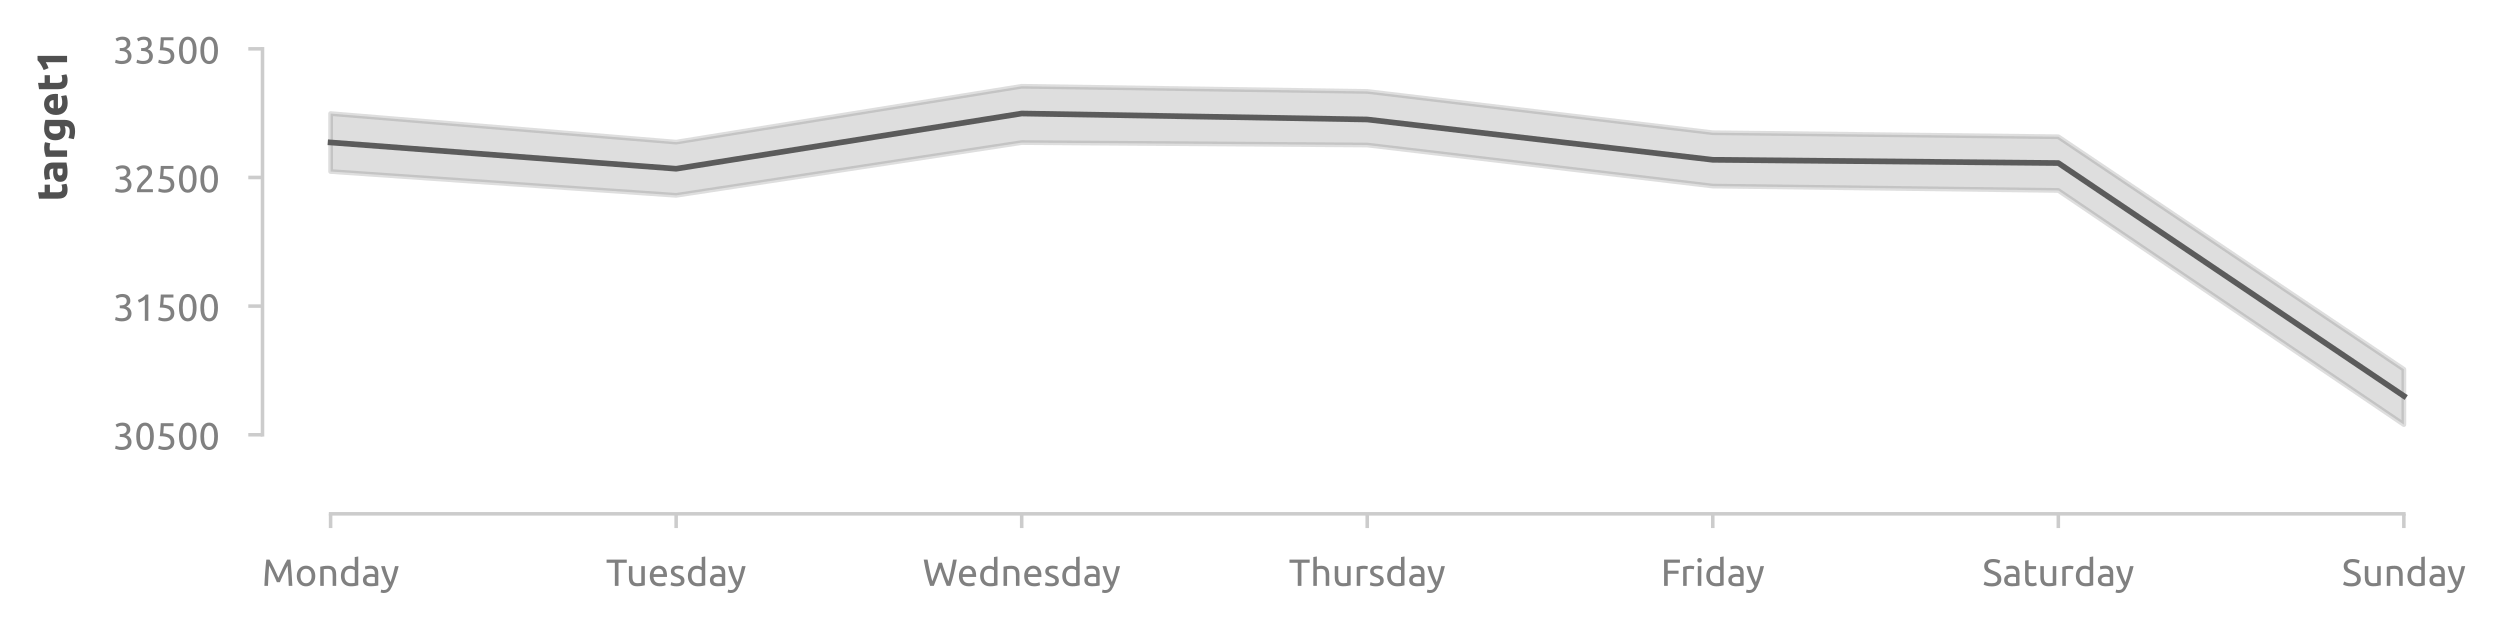
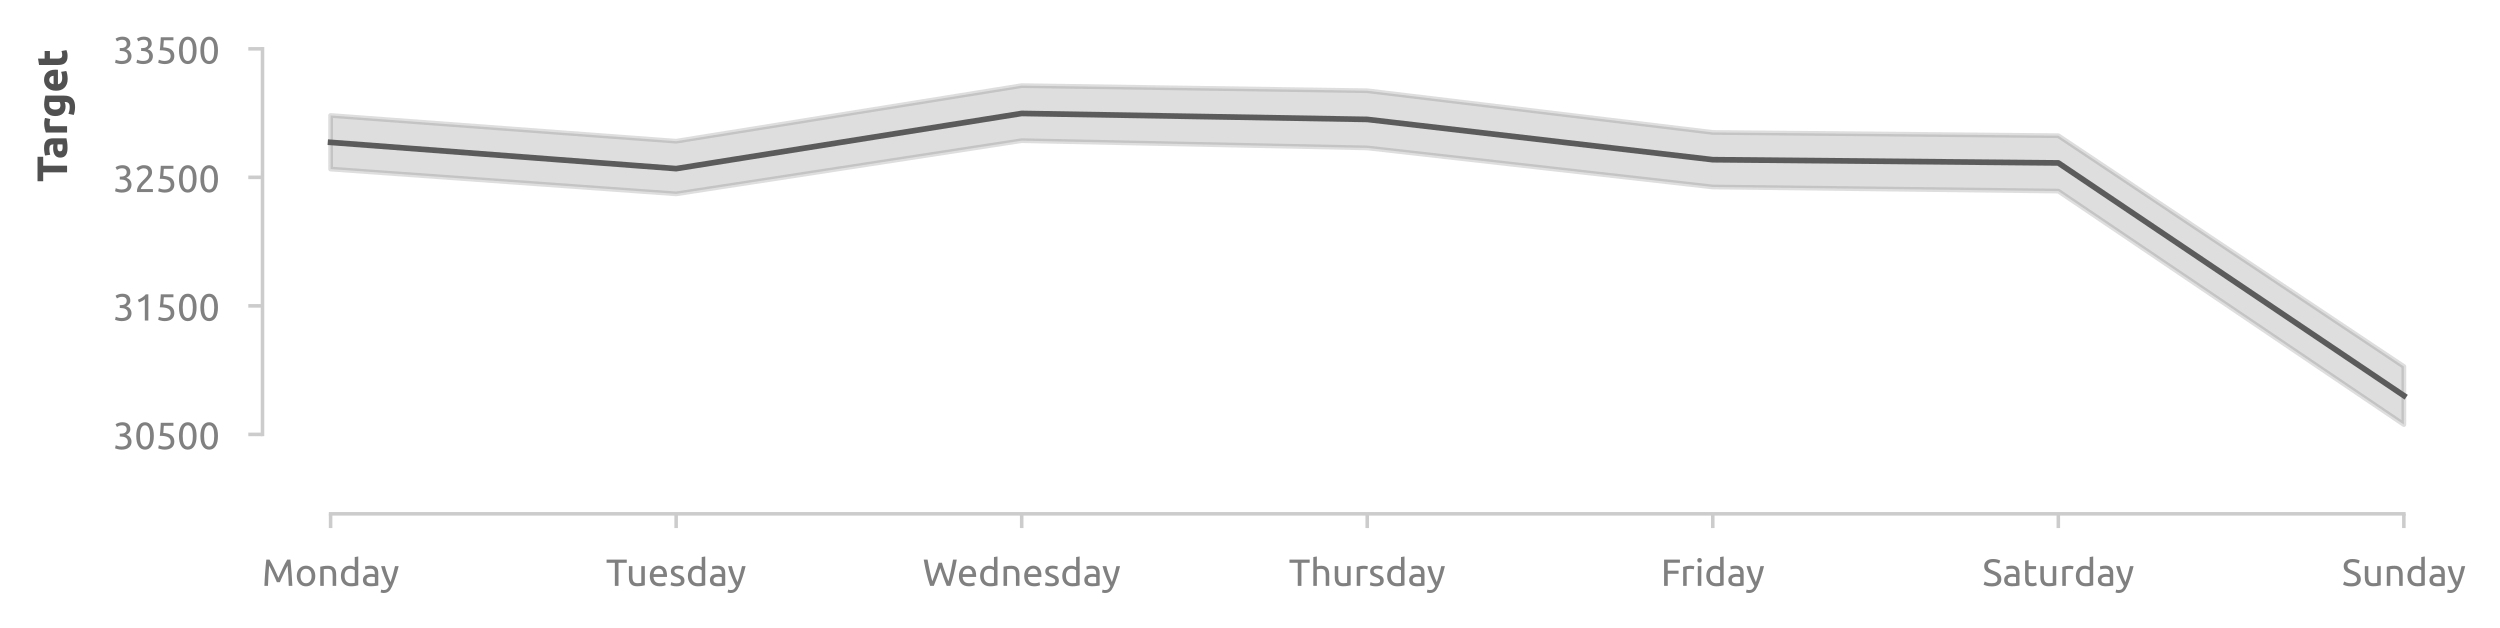
<svg xmlns="http://www.w3.org/2000/svg" xmlns:xlink="http://www.w3.org/1999/xlink" width="527.728pt" height="132.375pt" viewBox="0 0 527.728 132.375" version="1.1">
  <defs>
    <style type="text/css">*{stroke-linejoin: round; stroke-linecap: butt}</style>
  </defs>
  <g id="figure_1">
    <g id="patch_1">
      <path d="M 0 132.375  L 527.728 132.375  L 527.728 0  L 0 0  L 0 132.375  z " style="fill: none" />
    </g>
    <g id="axes_1">
      <g id="patch_2">
        <path d="M 65.411 93.464  L 511.811 93.464  L 511.811 10.304  L 65.411 10.304  L 65.411 93.464  z " style="fill: none" />
      </g>
      <g id="matplotlib.axis_1">
        <g id="xtick_1">
          <g id="line2d_1">
            <defs>
-               <path id="mc365a7828d" d="M 0 0  L 0 3  " style="stroke: #cccccc; stroke-width: 0.75" />
+               <path id="mb58d907e8e" d="M 0 0  L 0 3  " style="stroke: #cccccc; stroke-width: 0.75" />
            </defs>
            <g>
-               <use xlink:href="#mc365a7828d" x="69.787" y="108.464" style="fill: #cccccc; stroke: #cccccc; stroke-width: 0.75" />
+               <use xlink:href="#mb58d907e8e" x="69.787" y="108.464" style="fill: #cccccc; stroke: #cccccc; stroke-width: 0.75" />
            </g>
          </g>
          <g id="text_1">
            <g style="fill: #808080" transform="translate(55.27491 123.6713) scale(0.08 -0.08)">
              <defs>
                <path id="Ubuntu-4d" d="M 2541 614  Q 2477 768 2371 1005  Q 2266 1242 2144 1517  Q 2022 1792 1884 2083  Q 1747 2374 1625 2633  Q 1504 2893 1398 3097  Q 1293 3302 1229 3411  Q 1158 2656 1113 1776  Q 1069 896 1037 0  L 429 0  Q 454 576 486 1161  Q 518 1747 560 2313  Q 602 2880 650 3417  Q 698 3955 755 4435  L 1299 4435  Q 1472 4154 1670 3770  Q 1869 3386 2067 2966  Q 2266 2547 2451 2128  Q 2637 1709 2790 1363  Q 2944 1709 3129 2128  Q 3315 2547 3513 2966  Q 3712 3386 3910 3770  Q 4109 4154 4282 4435  L 4826 4435  Q 5043 2291 5152 0  L 4544 0  Q 4512 896 4467 1776  Q 4422 2656 4352 3411  Q 4288 3302 4182 3097  Q 4077 2893 3955 2633  Q 3834 2374 3696 2083  Q 3558 1792 3436 1517  Q 3315 1242 3209 1005  Q 3104 768 3040 614  L 2541 614  z " transform="scale(0.015625)" />
                <path id="Ubuntu-6f" d="M 3450 1664  Q 3450 1267 3334 947  Q 3219 627 3011 396  Q 2803 166 2515 41  Q 2227 -83 1888 -83  Q 1549 -83 1261 41  Q 973 166 765 396  Q 557 627 441 947  Q 326 1267 326 1664  Q 326 2054 441 2377  Q 557 2701 765 2931  Q 973 3162 1261 3286  Q 1549 3411 1888 3411  Q 2227 3411 2515 3286  Q 2803 3162 3011 2931  Q 3219 2701 3334 2377  Q 3450 2054 3450 1664  z M 2829 1664  Q 2829 2227 2576 2556  Q 2323 2886 1888 2886  Q 1453 2886 1200 2556  Q 947 2227 947 1664  Q 947 1101 1200 771  Q 1453 442 1888 442  Q 2323 442 2576 771  Q 2829 1101 2829 1664  z " transform="scale(0.015625)" />
                <path id="Ubuntu-6e" d="M 512 3232  Q 717 3283 1056 3340  Q 1395 3398 1837 3398  Q 2234 3398 2496 3286  Q 2758 3174 2915 2972  Q 3072 2771 3136 2489  Q 3200 2208 3200 1869  L 3200 0  L 2605 0  L 2605 1741  Q 2605 2048 2563 2265  Q 2522 2483 2426 2617  Q 2330 2752 2170 2813  Q 2010 2874 1773 2874  Q 1677 2874 1574 2867  Q 1472 2861 1379 2851  Q 1286 2842 1212 2829  Q 1139 2816 1107 2810  L 1107 0  L 512 0  L 512 3232  z " transform="scale(0.015625)" />
                <path id="Ubuntu-64" d="M 2662 2624  Q 2554 2714 2349 2797  Q 2144 2880 1901 2880  Q 1645 2880 1462 2787  Q 1280 2694 1165 2531  Q 1050 2368 998 2144  Q 947 1920 947 1664  Q 947 1082 1235 765  Q 1523 448 2003 448  Q 2246 448 2409 470  Q 2573 493 2662 518  L 2662 2624  z M 2662 4864  L 3258 4966  L 3258 96  Q 3053 38 2733 -19  Q 2413 -77 1997 -77  Q 1613 -77 1305 44  Q 998 166 780 390  Q 563 614 444 937  Q 326 1261 326 1664  Q 326 2048 425 2368  Q 525 2688 717 2918  Q 909 3149 1187 3277  Q 1466 3405 1824 3405  Q 2112 3405 2333 3328  Q 2554 3251 2662 3181  L 2662 4864  z " transform="scale(0.015625)" />
                <path id="Ubuntu-61" d="M 1638 429  Q 1850 429 2013 438  Q 2176 448 2285 474  L 2285 1466  Q 2221 1498 2077 1520  Q 1933 1542 1728 1542  Q 1594 1542 1443 1523  Q 1293 1504 1168 1443  Q 1043 1382 960 1276  Q 877 1171 877 998  Q 877 678 1081 553  Q 1286 429 1638 429  z M 1587 3411  Q 1946 3411 2192 3318  Q 2438 3226 2588 3056  Q 2739 2886 2803 2652  Q 2867 2419 2867 2138  L 2867 58  Q 2790 45 2652 22  Q 2515 0 2342 -19  Q 2170 -38 1968 -54  Q 1766 -70 1568 -70  Q 1286 -70 1049 -12  Q 813 45 640 169  Q 467 294 371 499  Q 275 704 275 992  Q 275 1267 387 1465  Q 499 1664 691 1785  Q 883 1907 1139 1964  Q 1395 2022 1677 2022  Q 1766 2022 1862 2012  Q 1958 2003 2044 1987  Q 2131 1971 2195 1958  Q 2259 1946 2285 1939  L 2285 2106  Q 2285 2253 2253 2397  Q 2221 2541 2137 2653  Q 2054 2765 1910 2832  Q 1766 2899 1536 2899  Q 1242 2899 1021 2857  Q 800 2816 691 2771  L 621 3264  Q 736 3315 1005 3363  Q 1274 3411 1587 3411  z " transform="scale(0.015625)" />
                <path id="Ubuntu-79" d="M 122 -621  Q 192 -653 304 -681  Q 416 -710 525 -710  Q 877 -710 1075 -553  Q 1274 -397 1434 -45  Q 1030 723 681 1584  Q 333 2445 102 3328  L 742 3328  Q 813 3040 912 2707  Q 1011 2374 1132 2022  Q 1254 1670 1395 1318  Q 1536 966 1690 640  Q 1933 1312 2112 1971  Q 2291 2630 2451 3328  L 3066 3328  Q 2835 2387 2553 1520  Q 2272 653 1946 -102  Q 1818 -390 1680 -598  Q 1542 -806 1376 -940  Q 1210 -1075 1002 -1139  Q 794 -1203 531 -1203  Q 461 -1203 384 -1193  Q 307 -1184 233 -1168  Q 160 -1152 99 -1133  Q 38 -1114 13 -1101  L 122 -621  z " transform="scale(0.015625)" />
              </defs>
              <use xlink:href="#Ubuntu-4d" />
              <use xlink:href="#Ubuntu-6f" x="87.1" />
              <use xlink:href="#Ubuntu-6e" x="146.1" />
              <use xlink:href="#Ubuntu-64" x="203.5" />
              <use xlink:href="#Ubuntu-61" x="262.4" />
              <use xlink:href="#Ubuntu-79" x="313.1" />
            </g>
          </g>
        </g>
        <g id="xtick_2">
          <g id="line2d_2">
            <g>
-               <use xlink:href="#mc365a7828d" x="142.729" y="108.464" style="fill: #cccccc; stroke: #cccccc; stroke-width: 0.75" />
+               <use xlink:href="#mb58d907e8e" x="142.729" y="108.464" style="fill: #cccccc; stroke: #cccccc; stroke-width: 0.75" />
            </g>
          </g>
          <g id="text_2">
            <g style="fill: #808080" transform="translate(127.9148 123.6713) scale(0.08 -0.08)">
              <defs>
                <path id="Ubuntu-54" d="M 3514 4435  L 3514 3898  L 2118 3898  L 2118 0  L 1498 0  L 1498 3898  L 102 3898  L 102 4435  L 3514 4435  z " transform="scale(0.015625)" />
                <path id="Ubuntu-75" d="M 3162 96  Q 2957 45 2621 -12  Q 2285 -70 1843 -70  Q 1459 -70 1196 42  Q 934 154 774 358  Q 614 563 544 841  Q 474 1120 474 1459  L 474 3328  L 1069 3328  L 1069 1587  Q 1069 979 1261 716  Q 1453 454 1907 454  Q 2003 454 2105 460  Q 2208 467 2297 476  Q 2387 486 2460 496  Q 2534 506 2566 518  L 2566 3328  L 3162 3328  L 3162 96  z " transform="scale(0.015625)" />
                <path id="Ubuntu-65" d="M 326 1658  Q 326 2099 454 2428  Q 582 2758 793 2976  Q 1005 3194 1280 3302  Q 1555 3411 1843 3411  Q 2515 3411 2873 2992  Q 3232 2573 3232 1715  Q 3232 1677 3232 1616  Q 3232 1555 3226 1504  L 947 1504  Q 986 986 1248 717  Q 1510 448 2067 448  Q 2381 448 2595 502  Q 2810 557 2918 608  L 3002 109  Q 2893 51 2621 -13  Q 2349 -77 2003 -77  Q 1568 -77 1251 54  Q 934 186 729 416  Q 525 646 425 963  Q 326 1280 326 1658  z M 2611 1984  Q 2618 2387 2410 2646  Q 2202 2906 1837 2906  Q 1632 2906 1475 2826  Q 1318 2746 1209 2618  Q 1101 2490 1040 2323  Q 979 2157 960 1984  L 2611 1984  z " transform="scale(0.015625)" />
                <path id="Ubuntu-73" d="M 1286 429  Q 1651 429 1827 525  Q 2003 621 2003 832  Q 2003 1050 1830 1178  Q 1658 1306 1261 1466  Q 1069 1542 893 1622  Q 717 1702 589 1811  Q 461 1920 384 2073  Q 307 2227 307 2451  Q 307 2893 633 3152  Q 960 3411 1523 3411  Q 1664 3411 1805 3395  Q 1946 3379 2067 3356  Q 2189 3334 2281 3308  Q 2374 3283 2426 3264  L 2317 2752  Q 2221 2803 2016 2857  Q 1811 2912 1523 2912  Q 1274 2912 1088 2813  Q 902 2714 902 2502  Q 902 2394 944 2310  Q 986 2227 1072 2160  Q 1158 2093 1286 2035  Q 1414 1978 1594 1914  Q 1830 1824 2016 1737  Q 2202 1651 2333 1536  Q 2464 1421 2534 1257  Q 2605 1094 2605 858  Q 2605 397 2262 160  Q 1920 -77 1286 -77  Q 845 -77 595 -3  Q 346 70 256 109  L 365 621  Q 467 582 691 505  Q 915 429 1286 429  z " transform="scale(0.015625)" />
              </defs>
              <use xlink:href="#Ubuntu-54" />
              <use xlink:href="#Ubuntu-75" x="53.125" />
              <use xlink:href="#Ubuntu-65" x="110.525" />
              <use xlink:href="#Ubuntu-73" x="166.425" />
              <use xlink:href="#Ubuntu-64" x="211.025" />
              <use xlink:href="#Ubuntu-61" x="269.925" />
              <use xlink:href="#Ubuntu-79" x="320.625" />
            </g>
          </g>
        </g>
        <g id="xtick_3">
          <g id="line2d_3">
            <g>
-               <use xlink:href="#mc365a7828d" x="215.67" y="108.464" style="fill: #cccccc; stroke: #cccccc; stroke-width: 0.75" />
+               <use xlink:href="#mb58d907e8e" x="215.67" y="108.464" style="fill: #cccccc; stroke: #cccccc; stroke-width: 0.75" />
            </g>
          </g>
          <g id="text_3">
            <g style="fill: #808080" transform="translate(194.7623 123.6713) scale(0.08 -0.08)">
              <defs>
                <path id="Ubuntu-57" d="M 2976 3008  Q 2707 2150 2432 1420  Q 2157 691 1882 0  L 1261 0  Q 922 979 662 2067  Q 403 3155 179 4435  L 832 4435  Q 922 3936 1018 3437  Q 1114 2938 1216 2467  Q 1318 1997 1420 1568  Q 1523 1139 1632 774  Q 1888 1446 2176 2249  Q 2464 3053 2714 3910  L 3251 3910  Q 3501 3053 3795 2249  Q 4090 1446 4346 774  Q 4448 1133 4550 1561  Q 4653 1990 4752 2460  Q 4851 2931 4947 3433  Q 5043 3936 5133 4435  L 5766 4435  Q 5536 3155 5277 2067  Q 5018 979 4685 0  L 4064 0  Q 3782 691 3513 1420  Q 3245 2150 2976 3008  z " transform="scale(0.015625)" />
              </defs>
              <use xlink:href="#Ubuntu-57" />
              <use xlink:href="#Ubuntu-65" x="90.65" />
              <use xlink:href="#Ubuntu-64" x="146.55" />
              <use xlink:href="#Ubuntu-6e" x="205.45" />
              <use xlink:href="#Ubuntu-65" x="262.85" />
              <use xlink:href="#Ubuntu-73" x="318.75" />
              <use xlink:href="#Ubuntu-64" x="363.35" />
              <use xlink:href="#Ubuntu-61" x="422.25" />
              <use xlink:href="#Ubuntu-79" x="472.95" />
            </g>
          </g>
        </g>
        <g id="xtick_4">
          <g id="line2d_4">
            <g>
-               <use xlink:href="#mc365a7828d" x="288.611" y="108.464" style="fill: #cccccc; stroke: #cccccc; stroke-width: 0.75" />
+               <use xlink:href="#mb58d907e8e" x="288.611" y="108.464" style="fill: #cccccc; stroke: #cccccc; stroke-width: 0.75" />
            </g>
          </g>
          <g id="text_4">
            <g style="fill: #808080" transform="translate(272.0709 123.6713) scale(0.08 -0.08)">
              <defs>
                <path id="Ubuntu-68" d="M 512 0  L 512 4864  L 1107 4966  L 1107 3264  Q 1274 3328 1462 3363  Q 1651 3398 1837 3398  Q 2234 3398 2496 3286  Q 2758 3174 2915 2972  Q 3072 2771 3136 2489  Q 3200 2208 3200 1869  L 3200 0  L 2605 0  L 2605 1741  Q 2605 2048 2563 2265  Q 2522 2483 2426 2617  Q 2330 2752 2170 2813  Q 2010 2874 1773 2874  Q 1677 2874 1574 2861  Q 1472 2848 1379 2832  Q 1286 2816 1212 2797  Q 1139 2778 1107 2765  L 1107 0  L 512 0  z " transform="scale(0.015625)" />
                <path id="Ubuntu-72" d="M 1741 3398  Q 1818 3398 1917 3388  Q 2016 3379 2112 3363  Q 2208 3347 2288 3331  Q 2368 3315 2406 3302  L 2304 2784  Q 2234 2810 2070 2845  Q 1907 2880 1651 2880  Q 1485 2880 1321 2845  Q 1158 2810 1107 2797  L 1107 0  L 512 0  L 512 3187  Q 723 3264 1036 3331  Q 1350 3398 1741 3398  z " transform="scale(0.015625)" />
              </defs>
              <use xlink:href="#Ubuntu-54" />
              <use xlink:href="#Ubuntu-68" x="56.5" />
              <use xlink:href="#Ubuntu-75" x="113.6" />
              <use xlink:href="#Ubuntu-72" x="171" />
              <use xlink:href="#Ubuntu-73" x="209.6" />
              <use xlink:href="#Ubuntu-64" x="254.2" />
              <use xlink:href="#Ubuntu-61" x="313.1" />
              <use xlink:href="#Ubuntu-79" x="363.8" />
            </g>
          </g>
        </g>
        <g id="xtick_5">
          <g id="line2d_5">
            <g>
-               <use xlink:href="#mc365a7828d" x="361.552" y="108.464" style="fill: #cccccc; stroke: #cccccc; stroke-width: 0.75" />
+               <use xlink:href="#mb58d907e8e" x="361.552" y="108.464" style="fill: #cccccc; stroke: #cccccc; stroke-width: 0.75" />
            </g>
          </g>
          <g id="text_5">
            <g style="fill: #808080" transform="translate(350.5859 123.6713) scale(0.08 -0.08)">
              <defs>
                <path id="Ubuntu-46" d="M 550 0  L 550 4435  L 3226 4435  L 3226 3904  L 1171 3904  L 1171 2566  L 2995 2566  L 2995 2042  L 1171 2042  L 1171 0  L 550 0  z " transform="scale(0.015625)" />
                <path id="Ubuntu-69" d="M 1107 0  L 512 0  L 512 3328  L 1107 3328  L 1107 0  z M 806 3930  Q 646 3930 534 4035  Q 422 4141 422 4320  Q 422 4499 534 4604  Q 646 4710 806 4710  Q 966 4710 1078 4604  Q 1190 4499 1190 4320  Q 1190 4141 1078 4035  Q 966 3930 806 3930  z " transform="scale(0.015625)" />
              </defs>
              <use xlink:href="#Ubuntu-46" />
              <use xlink:href="#Ubuntu-72" x="50.95" />
              <use xlink:href="#Ubuntu-69" x="89.55" />
              <use xlink:href="#Ubuntu-64" x="114.85" />
              <use xlink:href="#Ubuntu-61" x="173.75" />
              <use xlink:href="#Ubuntu-79" x="224.45" />
            </g>
          </g>
        </g>
        <g id="xtick_6">
          <g id="line2d_6">
            <g>
-               <use xlink:href="#mc365a7828d" x="434.493" y="108.464" style="fill: #cccccc; stroke: #cccccc; stroke-width: 0.75" />
+               <use xlink:href="#mb58d907e8e" x="434.493" y="108.464" style="fill: #cccccc; stroke: #cccccc; stroke-width: 0.75" />
            </g>
          </g>
          <g id="text_6">
            <g style="fill: #808080" transform="translate(418.4564 123.6713) scale(0.08 -0.08)">
              <defs>
                <path id="Ubuntu-53" d="M 1581 442  Q 2554 442 2554 1107  Q 2554 1312 2467 1456  Q 2381 1600 2233 1705  Q 2086 1811 1897 1888  Q 1709 1965 1498 2042  Q 1254 2125 1036 2230  Q 819 2336 659 2480  Q 499 2624 406 2822  Q 314 3021 314 3302  Q 314 3885 710 4211  Q 1107 4538 1805 4538  Q 2208 4538 2537 4451  Q 2867 4365 3021 4262  L 2822 3757  Q 2688 3840 2422 3920  Q 2157 4000 1805 4000  Q 1626 4000 1472 3961  Q 1318 3923 1203 3846  Q 1088 3770 1021 3651  Q 954 3533 954 3373  Q 954 3194 1024 3072  Q 1094 2950 1222 2857  Q 1350 2765 1520 2688  Q 1690 2611 1894 2534  Q 2182 2419 2422 2304  Q 2662 2189 2838 2029  Q 3014 1869 3110 1648  Q 3206 1427 3206 1114  Q 3206 531 2780 217  Q 2355 -96 1581 -96  Q 1318 -96 1097 -61  Q 877 -26 704 22  Q 531 70 406 124  Q 282 179 211 218  L 397 730  Q 544 646 845 544  Q 1146 442 1581 442  z " transform="scale(0.015625)" />
                <path id="Ubuntu-74" d="M 1069 3328  L 2330 3328  L 2330 2829  L 1069 2829  L 1069 1293  Q 1069 1043 1107 880  Q 1146 717 1222 624  Q 1299 531 1414 492  Q 1530 454 1683 454  Q 1952 454 2115 515  Q 2278 576 2342 602  L 2458 109  Q 2368 64 2144 -3  Q 1920 -70 1632 -70  Q 1293 -70 1072 16  Q 851 102 716 275  Q 582 448 528 701  Q 474 954 474 1286  L 474 4256  L 1069 4358  L 1069 3328  z " transform="scale(0.015625)" />
              </defs>
              <use xlink:href="#Ubuntu-53" />
              <use xlink:href="#Ubuntu-61" x="53.2" />
              <use xlink:href="#Ubuntu-74" x="105.4" />
              <use xlink:href="#Ubuntu-75" x="145.6" />
              <use xlink:href="#Ubuntu-72" x="203" />
              <use xlink:href="#Ubuntu-64" x="241.6" />
              <use xlink:href="#Ubuntu-61" x="300.5" />
              <use xlink:href="#Ubuntu-79" x="351.2" />
            </g>
          </g>
        </g>
        <g id="xtick_7">
          <g id="line2d_7">
            <g>
-               <use xlink:href="#mc365a7828d" x="507.434" y="108.464" style="fill: #cccccc; stroke: #cccccc; stroke-width: 0.75" />
+               <use xlink:href="#mb58d907e8e" x="507.434" y="108.464" style="fill: #cccccc; stroke: #cccccc; stroke-width: 0.75" />
            </g>
          </g>
          <g id="text_7">
            <g style="fill: #808080" transform="translate(494.3413 123.6713) scale(0.08 -0.08)">
              <use xlink:href="#Ubuntu-53" />
              <use xlink:href="#Ubuntu-75" x="53.2" />
              <use xlink:href="#Ubuntu-6e" x="110.6" />
              <use xlink:href="#Ubuntu-64" x="168" />
              <use xlink:href="#Ubuntu-61" x="226.9" />
              <use xlink:href="#Ubuntu-79" x="277.6" />
            </g>
          </g>
        </g>
      </g>
      <g id="matplotlib.axis_2">
        <g id="ytick_1">
          <g id="line2d_8">
            <defs>
-               <path id="m31f8a608d6" d="M 0 0  L -3 0  " style="stroke: #cccccc; stroke-width: 0.75" />
+               <path id="m7cfed7e955" d="M 0 0  L -3 0  " style="stroke: #cccccc; stroke-width: 0.75" />
            </defs>
            <g>
-               <use xlink:href="#m31f8a608d6" x="55.411" y="91.775" style="fill: #cccccc; stroke: #cccccc; stroke-width: 0.75" />
+               <use xlink:href="#m7cfed7e955" x="55.411" y="91.696" style="fill: #cccccc; stroke: #cccccc; stroke-width: 0.75" />
            </g>
          </g>
          <g id="text_8">
-             <g style="fill: #808080" transform="translate(23.84844 94.87907) scale(0.08 -0.08)">
+             <g style="fill: #808080" transform="translate(23.84844 94.79931) scale(0.08 -0.08)">
              <defs>
                <path id="Ubuntu-33" d="M 1446 435  Q 2016 435 2262 659  Q 2509 883 2509 1261  Q 2509 1504 2406 1670  Q 2304 1837 2137 1936  Q 1971 2035 1750 2076  Q 1530 2118 1299 2118  L 1146 2118  L 1146 2605  L 1357 2605  Q 1517 2605 1686 2637  Q 1856 2669 1997 2752  Q 2138 2835 2227 2979  Q 2317 3123 2317 3341  Q 2317 3520 2253 3648  Q 2189 3776 2083 3859  Q 1978 3942 1840 3977  Q 1702 4013 1549 4013  Q 1242 4013 1027 3923  Q 813 3834 666 3738  L 435 4192  Q 512 4243 630 4304  Q 749 4365 896 4416  Q 1043 4467 1212 4502  Q 1382 4538 1568 4538  Q 1920 4538 2176 4451  Q 2432 4365 2598 4208  Q 2765 4051 2848 3836  Q 2931 3622 2931 3373  Q 2931 3027 2732 2780  Q 2534 2534 2253 2406  Q 2426 2355 2586 2259  Q 2746 2163 2864 2016  Q 2982 1869 3056 1677  Q 3130 1485 3130 1248  Q 3130 960 3030 713  Q 2931 467 2723 288  Q 2515 109 2201 6  Q 1888 -96 1459 -96  Q 1293 -96 1117 -70  Q 941 -45 787 -6  Q 634 32 518 70  Q 403 109 352 134  L 467 653  Q 576 602 829 518  Q 1082 435 1446 435  z " transform="scale(0.015625)" />
                <path id="Ubuntu-30" d="M 320 2221  Q 320 3334 713 3936  Q 1107 4538 1805 4538  Q 2502 4538 2896 3936  Q 3290 3334 3290 2221  Q 3290 1107 2896 505  Q 2502 -96 1805 -96  Q 1107 -96 713 505  Q 320 1107 320 2221  z M 2662 2221  Q 2662 2586 2620 2912  Q 2579 3238 2480 3481  Q 2381 3725 2214 3869  Q 2048 4013 1805 4013  Q 1562 4013 1395 3869  Q 1229 3725 1129 3481  Q 1030 3238 988 2912  Q 947 2586 947 2221  Q 947 1856 988 1529  Q 1030 1203 1129 960  Q 1229 717 1395 573  Q 1562 429 1805 429  Q 2048 429 2214 573  Q 2381 717 2480 960  Q 2579 1203 2620 1529  Q 2662 1856 2662 2221  z " transform="scale(0.015625)" />
                <path id="Ubuntu-35" d="M 1274 2726  Q 2240 2688 2691 2304  Q 3142 1920 3142 1261  Q 3142 966 3043 716  Q 2944 467 2742 288  Q 2541 109 2233 6  Q 1926 -96 1504 -96  Q 1338 -96 1165 -70  Q 992 -45 845 -6  Q 698 32 582 70  Q 467 109 416 134  L 531 653  Q 640 602 886 518  Q 1133 435 1491 435  Q 1779 435 1974 499  Q 2170 563 2291 672  Q 2413 781 2467 925  Q 2522 1069 2522 1229  Q 2522 1472 2438 1661  Q 2355 1850 2144 1978  Q 1933 2106 1581 2173  Q 1229 2240 691 2240  Q 730 2554 752 2829  Q 774 3104 793 3366  Q 813 3629 825 3888  Q 838 4147 851 4435  L 2989 4435  L 2989 3930  L 1370 3930  Q 1363 3834 1350 3670  Q 1338 3507 1325 3331  Q 1312 3155 1299 2988  Q 1286 2822 1274 2726  z " transform="scale(0.015625)" />
              </defs>
              <use xlink:href="#Ubuntu-33" />
              <use xlink:href="#Ubuntu-30" x="56.4" />
              <use xlink:href="#Ubuntu-35" x="112.8" />
              <use xlink:href="#Ubuntu-30" x="169.2" />
              <use xlink:href="#Ubuntu-30" x="225.6" />
            </g>
          </g>
        </g>
        <g id="ytick_2">
          <g id="line2d_9">
            <g>
-               <use xlink:href="#m31f8a608d6" x="55.411" y="64.618" style="fill: #cccccc; stroke: #cccccc; stroke-width: 0.75" />
+               <use xlink:href="#m7cfed7e955" x="55.411" y="64.565" style="fill: #cccccc; stroke: #cccccc; stroke-width: 0.75" />
            </g>
          </g>
          <g id="text_9">
-             <g style="fill: #808080" transform="translate(23.84844 67.72188) scale(0.08 -0.08)">
+             <g style="fill: #808080" transform="translate(23.84844 67.66871) scale(0.08 -0.08)">
              <defs>
                <path id="Ubuntu-31" d="M 595 3520  Q 960 3661 1305 3881  Q 1651 4102 1939 4435  L 2362 4435  L 2362 0  L 1766 0  L 1766 3610  Q 1690 3539 1578 3462  Q 1466 3386 1334 3315  Q 1203 3245 1059 3181  Q 915 3117 781 3072  L 595 3520  z " transform="scale(0.015625)" />
              </defs>
              <use xlink:href="#Ubuntu-33" />
              <use xlink:href="#Ubuntu-31" x="56.4" />
              <use xlink:href="#Ubuntu-35" x="112.8" />
              <use xlink:href="#Ubuntu-30" x="169.2" />
              <use xlink:href="#Ubuntu-30" x="225.6" />
            </g>
          </g>
        </g>
        <g id="ytick_3">
          <g id="line2d_10">
            <g>
-               <use xlink:href="#m31f8a608d6" x="55.411" y="37.461" style="fill: #cccccc; stroke: #cccccc; stroke-width: 0.75" />
+               <use xlink:href="#m7cfed7e955" x="55.411" y="37.434" style="fill: #cccccc; stroke: #cccccc; stroke-width: 0.75" />
            </g>
          </g>
          <g id="text_10">
-             <g style="fill: #808080" transform="translate(23.84844 40.56469) scale(0.08 -0.08)">
+             <g style="fill: #808080" transform="translate(23.84844 40.5381) scale(0.08 -0.08)">
              <defs>
                <path id="Ubuntu-32" d="M 2989 3302  Q 2989 3072 2896 2857  Q 2803 2643 2649 2435  Q 2496 2227 2304 2025  Q 2112 1824 1920 1632  Q 1811 1523 1667 1376  Q 1523 1229 1395 1069  Q 1267 909 1180 761  Q 1094 614 1094 506  L 3136 506  L 3136 0  L 448 0  Q 442 38 442 76  Q 442 115 442 147  Q 442 448 541 707  Q 640 966 800 1196  Q 960 1427 1158 1632  Q 1357 1837 1549 2029  Q 1709 2182 1853 2332  Q 1997 2483 2109 2633  Q 2221 2784 2288 2944  Q 2355 3104 2355 3283  Q 2355 3475 2294 3609  Q 2234 3744 2131 3833  Q 2029 3923 1891 3964  Q 1754 4006 1600 4006  Q 1414 4006 1260 3955  Q 1107 3904 985 3837  Q 864 3770 781 3696  Q 698 3622 653 3584  L 358 4006  Q 416 4070 531 4163  Q 646 4256 806 4339  Q 966 4422 1164 4480  Q 1363 4538 1594 4538  Q 2291 4538 2640 4214  Q 2989 3891 2989 3302  z " transform="scale(0.015625)" />
              </defs>
              <use xlink:href="#Ubuntu-33" />
              <use xlink:href="#Ubuntu-32" x="56.4" />
              <use xlink:href="#Ubuntu-35" x="112.8" />
              <use xlink:href="#Ubuntu-30" x="169.2" />
              <use xlink:href="#Ubuntu-30" x="225.6" />
            </g>
          </g>
        </g>
        <g id="ytick_4">
          <g id="line2d_11">
            <g>
-               <use xlink:href="#m31f8a608d6" x="55.411" y="10.304" style="fill: #cccccc; stroke: #cccccc; stroke-width: 0.75" />
+               <use xlink:href="#m7cfed7e955" x="55.411" y="10.304" style="fill: #cccccc; stroke: #cccccc; stroke-width: 0.75" />
            </g>
          </g>
          <g id="text_11">
            <g style="fill: #808080" transform="translate(23.84844 13.4075) scale(0.08 -0.08)">
              <use xlink:href="#Ubuntu-33" />
              <use xlink:href="#Ubuntu-33" x="56.4" />
              <use xlink:href="#Ubuntu-35" x="112.8" />
              <use xlink:href="#Ubuntu-30" x="169.2" />
              <use xlink:href="#Ubuntu-30" x="225.6" />
            </g>
          </g>
        </g>
        <g id="text_12">
-           <g style="fill: #505050" transform="translate(14.15672 42.51672) rotate(-90) scale(0.09 -0.09)">
+           <g style="fill: #505050" transform="translate(14.15672 38.44) rotate(-90) scale(0.09 -0.09)">
            <defs>
-               <path id="Ubuntu-Bold-74" d="M 416 4205  L 1370 4358  L 1370 3366  L 2515 3366  L 2515 2573  L 1370 2573  L 1370 1389  Q 1370 1088 1475 909  Q 1581 730 1901 730  Q 2054 730 2217 758  Q 2381 787 2515 838  L 2650 96  Q 2477 26 2265 -25  Q 2054 -77 1747 -77  Q 1357 -77 1101 28  Q 845 134 691 323  Q 538 512 477 781  Q 416 1050 416 1376  L 416 4205  z " transform="scale(0.015625)" />
+               <path id="Ubuntu-Bold-54" d="M 3802 4435  L 3802 3584  L 2464 3584  L 2464 0  L 1466 0  L 1466 3584  L 128 3584  L 128 4435  L 3802 4435  z " transform="scale(0.015625)" />
              <path id="Ubuntu-Bold-61" d="M 1734 666  Q 1875 666 2003 672  Q 2131 678 2208 691  L 2208 1414  Q 2150 1427 2035 1440  Q 1920 1453 1824 1453  Q 1690 1453 1571 1437  Q 1453 1421 1363 1376  Q 1274 1331 1222 1254  Q 1171 1178 1171 1062  Q 1171 838 1321 752  Q 1472 666 1734 666  z M 1658 3456  Q 2080 3456 2361 3360  Q 2643 3264 2812 3085  Q 2982 2906 3052 2650  Q 3123 2394 3123 2080  L 3123 96  Q 2918 51 2553 -9  Q 2189 -70 1670 -70  Q 1344 -70 1078 -12  Q 813 45 621 176  Q 429 307 326 518  Q 224 730 224 1037  Q 224 1331 342 1536  Q 461 1741 659 1862  Q 858 1984 1114 2038  Q 1370 2093 1645 2093  Q 1830 2093 1974 2077  Q 2118 2061 2208 2035  L 2208 2125  Q 2208 2368 2061 2515  Q 1914 2662 1549 2662  Q 1306 2662 1069 2627  Q 832 2592 659 2528  L 538 3296  Q 621 3322 745 3350  Q 870 3379 1017 3401  Q 1165 3424 1328 3440  Q 1491 3456 1658 3456  z " transform="scale(0.015625)" />
              <path id="Ubuntu-Bold-72" d="M 2477 2522  Q 2349 2554 2176 2589  Q 2003 2624 1805 2624  Q 1715 2624 1590 2608  Q 1466 2592 1402 2573  L 1402 0  L 448 0  L 448 3187  Q 704 3277 1053 3357  Q 1402 3437 1830 3437  Q 1907 3437 2016 3427  Q 2125 3418 2233 3402  Q 2342 3386 2451 3363  Q 2560 3341 2637 3309  L 2477 2522  z " transform="scale(0.015625)" />
              <path id="Ubuntu-Bold-67" d="M 1261 1792  Q 1261 992 1907 992  Q 2054 992 2182 1030  Q 2310 1069 2400 1120  L 2400 2643  Q 2330 2656 2234 2665  Q 2138 2675 2010 2675  Q 1632 2675 1446 2425  Q 1261 2176 1261 1792  z M 3354 422  Q 3354 -403 2934 -803  Q 2515 -1203 1638 -1203  Q 1331 -1203 1024 -1148  Q 717 -1094 454 -1005  L 621 -205  Q 845 -294 1091 -345  Q 1338 -397 1651 -397  Q 2061 -397 2230 -217  Q 2400 -38 2400 243  L 2400 365  Q 2246 294 2083 259  Q 1920 224 1728 224  Q 1030 224 659 637  Q 288 1050 288 1792  Q 288 2163 403 2467  Q 518 2771 739 2988  Q 960 3206 1280 3324  Q 1600 3443 2003 3443  Q 2176 3443 2358 3427  Q 2541 3411 2720 3385  Q 2899 3360 3062 3325  Q 3226 3290 3354 3251  L 3354 422  z " transform="scale(0.015625)" />
              <path id="Ubuntu-Bold-65" d="M 288 1658  Q 288 2106 425 2442  Q 563 2778 787 3002  Q 1011 3226 1302 3341  Q 1594 3456 1901 3456  Q 2618 3456 3034 3017  Q 3450 2579 3450 1728  Q 3450 1645 3443 1545  Q 3437 1446 3430 1370  L 1267 1370  Q 1299 1075 1542 902  Q 1786 730 2195 730  Q 2458 730 2710 778  Q 2963 826 3123 896  L 3251 122  Q 3174 83 3046 44  Q 2918 6 2761 -22  Q 2605 -51 2425 -70  Q 2246 -90 2067 -90  Q 1613 -90 1277 44  Q 941 179 720 412  Q 499 646 393 966  Q 288 1286 288 1658  z M 2528 2022  Q 2522 2144 2486 2259  Q 2451 2374 2377 2464  Q 2304 2554 2192 2611  Q 2080 2669 1914 2669  Q 1754 2669 1638 2614  Q 1523 2560 1446 2470  Q 1370 2381 1328 2262  Q 1286 2144 1267 2022  L 2528 2022  z " transform="scale(0.015625)" />
-               <path id="Ubuntu-Bold-31" d="M 448 3514  Q 634 3590 835 3689  Q 1037 3789 1229 3907  Q 1421 4026 1597 4157  Q 1773 4288 1914 4435  L 2579 4435  L 2579 0  L 1626 0  L 1626 3194  Q 1434 3066 1197 2960  Q 960 2854 736 2778  L 448 3514  z " transform="scale(0.015625)" />
+               <path id="Ubuntu-Bold-74" d="M 416 4205  L 1370 4358  L 1370 3366  L 2515 3366  L 2515 2573  L 1370 2573  L 1370 1389  Q 1370 1088 1475 909  Q 1581 730 1901 730  Q 2054 730 2217 758  Q 2381 787 2515 838  L 2650 96  Q 2477 26 2265 -25  Q 2054 -77 1747 -77  Q 1357 -77 1101 28  Q 845 134 691 323  Q 538 512 477 781  Q 416 1050 416 1376  L 416 4205  z " transform="scale(0.015625)" />
            </defs>
-             <use xlink:href="#Ubuntu-Bold-74" />
-             <use xlink:href="#Ubuntu-Bold-61" x="42.4" />
-             <use xlink:href="#Ubuntu-Bold-72" x="97.7" />
-             <use xlink:href="#Ubuntu-Bold-67" x="138.9" />
-             <use xlink:href="#Ubuntu-Bold-65" x="198.3" />
-             <use xlink:href="#Ubuntu-Bold-74" x="256.7" />
-             <use xlink:href="#Ubuntu-Bold-31" x="301.1" />
+             <use xlink:href="#Ubuntu-Bold-54" />
+             <use xlink:href="#Ubuntu-Bold-61" x="53.9" />
+             <use xlink:href="#Ubuntu-Bold-72" x="109.2" />
+             <use xlink:href="#Ubuntu-Bold-67" x="150.4" />
+             <use xlink:href="#Ubuntu-Bold-65" x="209.8" />
+             <use xlink:href="#Ubuntu-Bold-74" x="268.2" />
          </g>
        </g>
      </g>
      <g id="PolyCollection_1">
        <defs>
-           <path id="m54a89a7ab8" d="M 69.787 -108.404  L 69.787 -96.169  L 142.729 -91.139  L 215.67 -102.278  L 288.611 -101.759  L 361.552 -93.095  L 434.493 -92.172  L 507.434 -42.745  L 507.434 -54.419  L 507.434 -54.419  L 434.493 -103.508  L 361.552 -104.36  L 288.611 -113.076  L 215.67 -114.165  L 142.729 -102.371  L 69.787 -108.404  z " style="stroke: #5b5b5b; stroke-opacity: 0.2" />
+           <path id="mf3c3fd1796" d="M 69.787 -108.002  L 69.787 -96.686  L 142.729 -91.451  L 215.67 -102.682  L 288.611 -101.151  L 361.552 -92.902  L 434.493 -92.037  L 507.434 -42.752  L 507.434 -55.013  L 507.434 -55.013  L 434.493 -103.73  L 361.552 -104.419  L 288.611 -113.221  L 215.67 -114.301  L 142.729 -102.567  L 69.787 -108.002  z " style="stroke: #5b5b5b; stroke-opacity: 0.2" />
        </defs>
-         <g clip-path="url(#p73c1d90be9)">
-           <use xlink:href="#m54a89a7ab8" x="0" y="132.375" style="fill: #5b5b5b; fill-opacity: 0.2; stroke: #5b5b5b; stroke-opacity: 0.2" />
+         <g clip-path="url(#pda5de81a9c)">
+           <use xlink:href="#mf3c3fd1796" x="0" y="132.375" style="fill: #5b5b5b; fill-opacity: 0.2; stroke: #5b5b5b; stroke-opacity: 0.2" />
        </g>
      </g>
      <g id="line2d_12">
-         <path d="M 69.787 30.073  L 142.729 35.621  L 215.67 23.959  L 288.611 25.222  L 361.552 33.733  L 434.493 34.416  L 507.434 83.586  " clip-path="url(#p73c1d90be9)" style="fill: none; stroke: #5b5b5b; stroke-width: 1.2; stroke-linecap: square" />
+         <path d="M 69.787 30.054  L 142.729 35.596  L 215.67 23.946  L 288.611 25.207  L 361.552 33.71  L 434.493 34.392  L 507.434 83.514  " clip-path="url(#pda5de81a9c)" style="fill: none; stroke: #5b5b5b; stroke-width: 1.2; stroke-linecap: square" />
      </g>
      <g id="patch_3">
-         <path d="M 55.411 91.775  L 55.411 10.304  " style="fill: none; stroke: #cccccc; stroke-width: 0.75; stroke-linejoin: miter; stroke-linecap: square" />
+         <path d="M 55.411 91.696  L 55.411 10.304  " style="fill: none; stroke: #cccccc; stroke-width: 0.75; stroke-linejoin: miter; stroke-linecap: square" />
      </g>
      <g id="patch_4">
        <path d="M 69.787 108.464  L 507.434 108.464  " style="fill: none; stroke: #cccccc; stroke-width: 0.75; stroke-linejoin: miter; stroke-linecap: square" />
      </g>
    </g>
  </g>
  <defs>
-     <clipPath id="p73c1d90be9">
+     <clipPath id="pda5de81a9c">
      <rect x="65.411" y="10.304" width="446.4" height="83.16" />
    </clipPath>
  </defs>
</svg>
